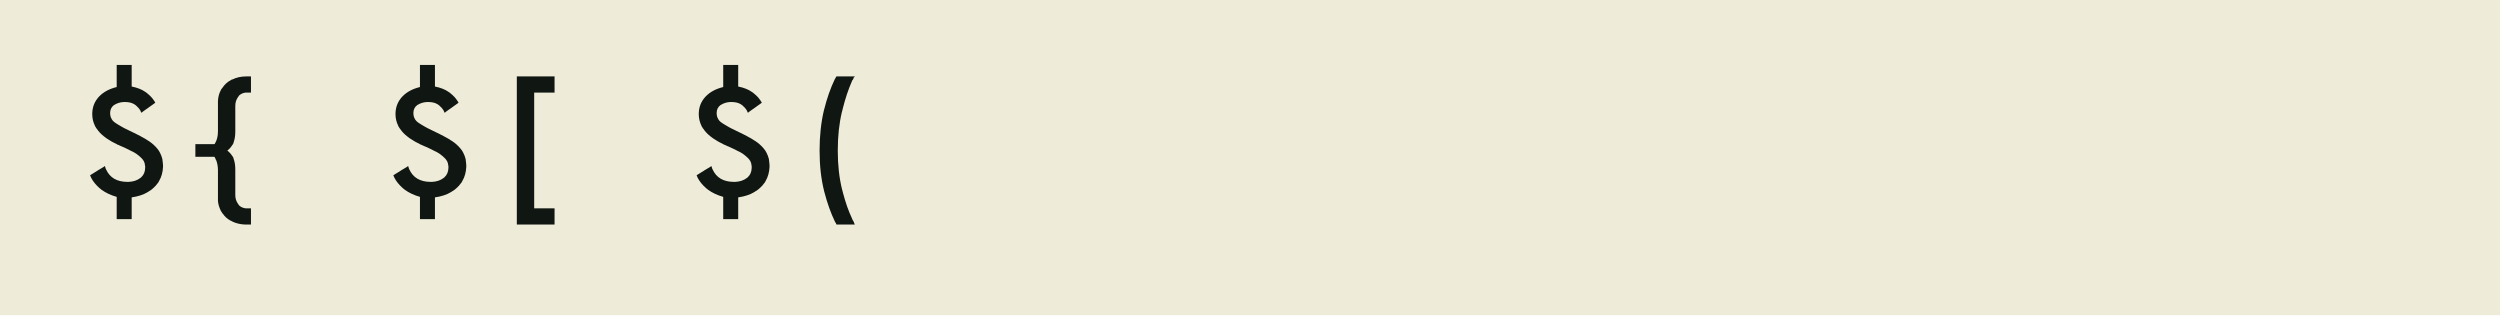
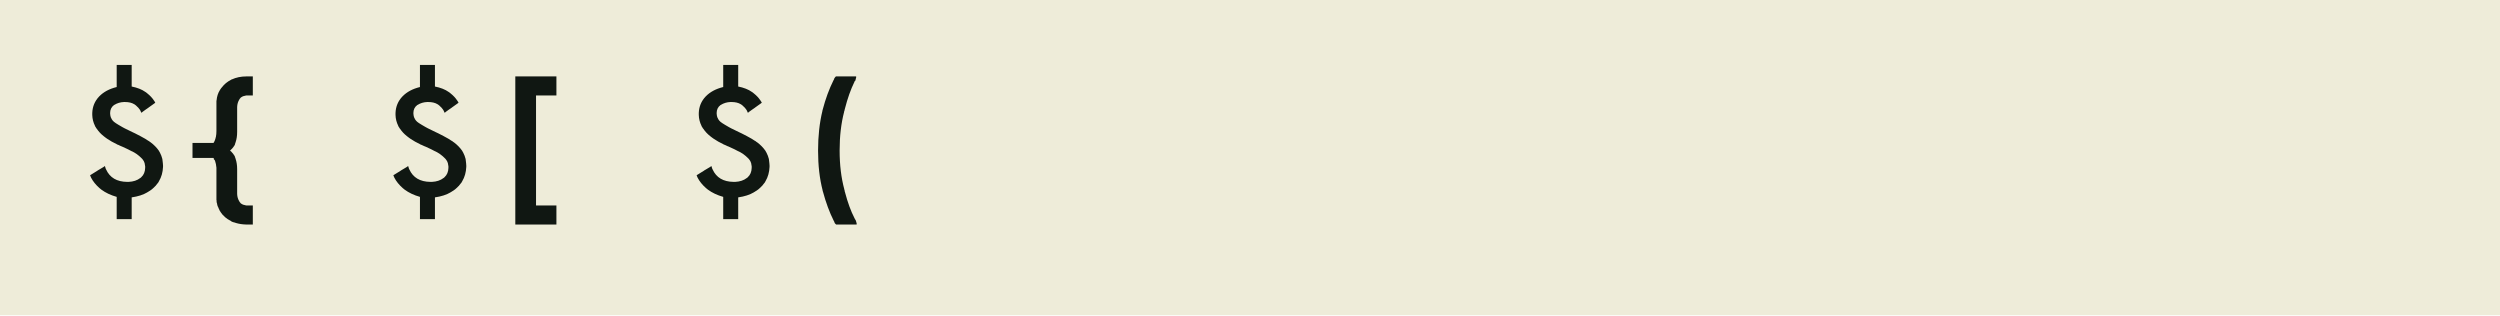
<svg xmlns="http://www.w3.org/2000/svg" width="460" height="58" viewBox="0 0 460 58" role="img">
  <rect width="100%" height="100%" fill="#EEECD9" />
  <defs>
    <path id="code-interpolation-off-400-382" d="M241 808Q263 808 285.5 808.0Q308 808 330 808Q330 776 330.0 744.0Q330 712 330 680Q380 670 411 648Q414 646 417 644Q417 644 417 644Q418 644 418 643Q419 642 420.5 641.0Q422 640 423 639Q423 639 423.0 639.0Q423 639 423 639Q448 619 462 597Q462 597 462.5 597.0Q463 597 463 596Q463 595 464 594Q465 593 466 591Q466 591 466 591Q466 590 467 590Q467 589 467.5 588.5Q468 588 468 588Q468 588 468 588Q469 587 469.0 586.0Q469 585 470 584Q469 583 467.5 582.0Q466 581 465 580Q447 568 430 555Q430 555 429.5 554.5Q429 554 429 554Q420 548 411.5 542.0Q403 536 395 530Q393 528 391.0 526.5Q389 525 387 524Q387 525 386.5 526.5Q386 528 385 529Q385 529 385 529Q384 530 384.0 531.5Q384 533 383 534Q383 534 383 534Q382 536 381 538Q380 540 378 543Q371 554 358 565Q358 566 357.5 566.0Q357 566 357 566Q356 567 355.0 568.0Q354 569 352 570Q352 570 352 570Q352 570 352 570Q351 571 351 571Q350 572 349.0 572.5Q348 573 347 574Q347 574 347.0 574.0Q347 574 346 574Q346 574 346.0 574.5Q346 575 345 575Q324 588 290 588Q290 588 290.0 588.0Q290 588 290 588Q289 588 288.5 588.0Q288 588 288 588Q288 588 288.0 588.0Q288 588 288 588Q287 588 286 588Q286 588 285.5 588.0Q285 588 284 588Q253 587 227 571Q226 570 225 570Q202 553 202 522Q202 522 202 522Q202 516 203 511Q203 511 203 511Q203 511 203 510Q204 503 206 497Q206 497 206.5 496.5Q207 496 207 496Q214 476 235 463Q235 463 235 463Q239 461 243.0 458.0Q247 455 251 453Q251 453 251 453Q257 449 263 446Q269 442 275.0 439.0Q281 436 288 432Q308 422 333 410Q333 410 333 410Q342 406 350 402Q350 402 350 402Q382 386 410 370Q418 365 427 359Q427 359 427 359Q430 357 434 355Q437 353 440 350Q441 350 441 350Q472 327 492 298Q492 298 492.0 298.0Q492 298 492 298Q493 296 494.5 293.0Q496 290 498 287Q498 287 498 287Q507 270 512 250Q514 238 515 225Q516 218 516 211Q516 211 516.0 210.5Q516 210 516 210Q516 208 516.0 206.5Q516 205 516 203Q516 203 516.0 203.0Q516 203 516 203Q514 155 492 118Q491 117 491 116Q491 116 491 116Q490 115 489.5 114.0Q489 113 489 112Q481 101 473 92Q473 91 472.5 90.5Q472 90 471 90Q462 80 450 70Q450 70 450.0 70.0Q450 70 450 70Q440 62 429 56Q429 55 428 55Q427 55 426 54Q425 54 424.5 53.5Q424 53 423 52Q386 30 330 22Q330 -10 330.0 -42.5Q330 -75 330 -107Q308 -107 285.5 -107.0Q263 -107 241 -107Q241 -74 241.0 -41.0Q241 -8 241 25Q188 40 150 68Q147 70 144 73Q144 73 144 73Q144 73 144 73Q141 75 139 77Q139 77 139 77Q106 106 89 139Q88 142 87 144Q87 145 86 146Q86 146 86.0 146.0Q86 146 86 146Q86 146 86 146Q85 148 85 149Q85 149 85 149Q84 150 84.0 151.0Q84 152 83 153Q84 154 85.5 155.0Q87 156 89 157Q107 169 126 180Q127 180 127 180Q127 181 127 181Q145 192 164 203Q165 204 167.0 205.5Q169 207 171 208Q171 207 171.5 206.0Q172 205 172 204Q173 203 173 203Q173 202 173.0 201.0Q173 200 174 199Q174 199 174 198Q174 198 174 198Q175 195 176 192Q177 190 178 188Q211 115 303 114Q303 114 303.0 114.0Q303 114 303 114Q304 114 304.5 114.0Q305 114 305 114Q305 114 305.0 114.0Q305 114 305 114Q307 114 310 114Q310 114 310.5 114.0Q311 114 312 114Q354 116 381 137Q381 137 381 137Q382 138 384 139Q386 140 387 142Q409 162 410 197Q410 199 410 201Q410 201 410 201Q410 202 410.0 203.5Q410 205 410 206Q410 206 410.0 206.5Q410 207 410 207Q410 208 409.5 209.5Q409 211 409 212Q409 212 409 212Q408 226 402 237Q399 242 396 246Q396 246 396 246Q395 247 394.5 247.5Q394 248 394 249Q394 249 393.5 249.5Q393 250 393 250Q391 252 389.0 254.0Q387 256 385 258Q385 258 385 258Q375 268 360 279Q355 282 349 286Q349 286 349 286Q347 287 346 288Q339 292 333 295Q333 295 332 295Q306 309 270 325Q270 325 269 325Q263 328 256 331Q256 331 256 331Q254 332 252 333Q248 334 245.0 335.5Q242 337 239 339Q239 339 239 339Q211 352 186 369Q184 370 181.5 372.0Q179 374 176 376Q176 376 176 376Q175 377 174.0 377.5Q173 378 172 379Q167 382 163 386Q163 386 163 386Q139 405 123 429Q121 431 120.0 432.5Q119 434 118 436Q118 436 118.0 436.0Q118 436 118 436Q118 437 117.5 437.5Q117 438 116 439Q115 441 114.0 442.5Q113 444 112 446Q112 446 112 447Q97 477 96 511Q96 513 96.0 514.0Q96 515 96 516Q96 516 96.0 516.0Q96 516 96 516Q96 517 96.0 517.5Q96 518 96 519Q96 520 96.0 521.0Q96 522 96 523Q96 523 96.0 523.0Q96 523 96 523Q98 580 137 621Q137 621 137 621Q137 621 138 622Q176 661 241 677Q241 710 241.0 742.5Q241 775 241 808Z" />
-     <path id="code-interpolation-off-400-348" d="M410 740Q417 740 424.0 740.0Q431 740 438 740Q438 716 438.0 692.0Q438 668 438 644Q432 644 426.0 644.0Q420 644 414 644Q412 644 411.0 644.0Q410 644 408 644Q408 644 407.5 644.0Q407 644 407 644Q407 644 406.5 644.0Q406 644 406 644Q383 641 368 627Q368 627 367.5 626.5Q367 626 367 626Q366 625 366.0 624.0Q366 623 365 622Q364 622 364 621Q364 621 364.0 621.0Q364 621 364 621Q364 621 363.5 620.5Q363 620 363 620Q363 620 363.0 620.0Q363 620 363 620Q363 620 363.0 620.0Q363 620 363 620Q362 619 361 618Q361 618 361.0 617.5Q361 617 361 617Q345 595 345 565Q345 565 345.0 564.5Q345 564 345 564Q345 563 345.0 562.0Q345 561 345 560Q345 524 345.0 487.5Q345 451 345 415Q345 414 345.0 414.0Q345 414 345 414Q345 414 345.0 414.0Q345 414 345 413Q345 375 335 349Q335 349 335.0 348.5Q335 348 335 348Q335 347 335.0 346.5Q335 346 334 345Q334 344 334.0 343.5Q334 343 333 342Q333 342 333.0 341.5Q333 341 333 341Q332 340 332.0 340.0Q332 340 331 339Q331 338 331.0 337.5Q331 337 330 336Q330 336 329.5 335.5Q329 335 329 335Q328 333 326 331Q316 314 298 300Q301 297 304.0 294.5Q307 292 310 289Q320 279 327 268Q328 266 329 265Q329 265 329.5 264.5Q330 264 330 264Q331 263 331.0 262.5Q331 262 331 261Q332 261 332.0 260.5Q332 260 333 259Q333 259 333.0 258.5Q333 258 333 258Q334 257 334.0 256.5Q334 256 334 255Q335 254 335.0 253.0Q335 252 335 252Q335 252 335.0 251.5Q335 251 335 251Q345 225 345 187Q345 186 345.0 186.0Q345 186 345 186Q345 186 345.0 185.5Q345 185 345 185Q345 149 345.0 113.0Q345 77 345 41Q345 40 345.0 39.0Q345 38 345 37Q345 37 345.0 36.5Q345 36 345 36Q345 6 361 -16Q361 -16 361 -17Q362 -18 363 -19Q363 -19 363.0 -19.0Q363 -19 363 -19Q363 -19 363.0 -19.0Q363 -19 363 -19Q363 -19 363.5 -19.5Q364 -20 364 -20Q364 -20 364.0 -20.0Q364 -20 364 -20Q364 -21 365 -21Q366 -22 366.0 -23.0Q366 -24 367 -25Q367 -25 367.5 -25.5Q368 -26 368 -26Q383 -40 406 -43Q406 -43 406.5 -43.0Q407 -43 407 -43Q407 -43 407.5 -43.0Q408 -43 408 -43Q410 -43 411.0 -43.0Q412 -43 414 -43Q420 -43 426.0 -43.0Q432 -43 438 -43Q438 -67 438.0 -91.0Q438 -115 438 -139Q430 -139 422.0 -139.0Q414 -139 406 -139Q405 -139 404.0 -139.0Q403 -139 402 -139Q401 -139 400.5 -139.0Q400 -139 400 -139Q400 -139 399.5 -139.0Q399 -139 399 -139Q363 -137 333 -124Q332 -124 331.5 -123.5Q331 -123 330 -123Q330 -122 329.0 -121.5Q328 -121 327 -121Q326 -121 326 -120Q326 -120 326 -120Q326 -120 326 -120Q326 -120 326 -120Q326 -120 325.5 -120.0Q325 -120 325 -120Q323 -119 320.5 -117.5Q318 -116 315 -115Q302 -108 291.0 -98.0Q280 -88 271 -75Q271 -75 270.5 -74.5Q270 -74 270 -74Q268 -72 267.0 -70.5Q266 -69 265 -67Q265 -67 265.0 -67.0Q265 -67 265 -67Q265 -67 265.0 -66.5Q265 -66 265 -66Q265 -66 265.0 -66.0Q265 -66 265 -66Q264 -65 264 -65Q264 -65 264.0 -65.0Q264 -65 264 -65Q264 -65 264.0 -65.0Q264 -65 264 -65Q264 -65 264.0 -65.0Q264 -65 264 -65Q264 -65 264.0 -65.0Q264 -65 264 -65Q264 -65 263.5 -64.5Q263 -64 263 -64Q263 -64 263.0 -64.0Q263 -64 263 -64Q263 -64 262.5 -63.5Q262 -63 262 -63Q262 -62 262.0 -62.0Q262 -62 262 -62Q261 -60 260.0 -58.5Q259 -57 258 -56Q258 -56 258 -55Q257 -55 257.0 -54.5Q257 -54 257 -53Q251 -40 247.0 -26.5Q243 -13 242 2Q242 3 242.0 4.0Q242 5 242 6Q242 47 242.0 88.5Q242 130 242 171Q242 173 242.0 175.5Q242 178 242 180Q242 182 242.0 183.5Q242 185 242 187Q241 220 231 244Q230 244 229.5 244.0Q229 244 229 244Q229 245 229.0 246.5Q229 248 229 249Q229 249 228.0 250.0Q227 251 227 251Q227 251 227.0 252.0Q227 253 227 253Q227 253 227.0 253.5Q227 254 226 254Q226 254 226.0 254.5Q226 255 226 255Q226 255 225.0 255.5Q224 256 224 257Q224 257 224.0 257.0Q224 257 224 257Q224 257 224.0 257.5Q224 258 224 258Q223 261 221 263Q193 263 164.5 263.0Q136 263 108 263Q108 282 108.0 300.5Q108 319 108 338Q136 338 164.5 338.0Q193 338 221 338Q221 338 221.5 338.5Q222 339 222 339Q222 339 222.5 339.5Q223 340 223 340Q223 340 224 341Q224 341 224 342Q224 342 224 342Q226 346 228 349Q228 349 228 349Q238 368 241 395Q241 400 241.5 405.0Q242 410 242 416Q242 416 242.0 416.0Q242 416 242 416Q242 460 242.0 503.5Q242 547 242 590Q242 591 242.0 591.0Q242 591 242 592Q242 592 242.0 592.5Q242 593 242 594Q242 594 242.0 594.0Q242 594 242 594Q244 632 260 660Q260 661 260 661Q261 662 261.5 663.0Q262 664 263 665Q263 665 263.0 665.0Q263 665 263 665Q263 666 263.0 666.0Q263 666 263 666Q264 667 265.0 668.0Q266 669 267 670Q268 671 269 673Q288 702 320 719Q320 719 320.0 719.0Q320 719 320 719Q320 719 320 719Q321 719 321.5 719.5Q322 720 322 720Q322 720 322.5 720.0Q323 720 323 720Q323 721 323.5 721.5Q324 722 324 722Q325 722 325.5 722.0Q326 722 326 722Q326 722 326.5 722.0Q327 722 327 722Q327 722 328 722Q364 740 410 740Z" />
+     <path id="code-interpolation-off-400-348" d="M411 740Q421 740 430.0 740.0Q439 740 449 740Q449 712 449.0 683.5Q449 655 449 627Q441 627 433.5 627.0Q426 627 418 627Q418 627 417.5 627.0Q417 627 417 627Q414 627 411.0 627.0Q408 627 406 626Q391 624 380 616Q379 616 379.0 615.5Q379 615 379 615Q378 615 377 614Q377 614 377 614Q377 614 376.5 613.5Q376 613 376 613Q376 613 376.0 612.5Q376 612 376 612Q375 611 374.5 610.5Q374 610 373 609Q372 609 372.0 608.0Q372 607 372 607Q372 607 372.0 607.0Q372 607 372 607Q371 607 371.0 607.0Q371 607 371 606Q371 606 371.0 606.0Q371 606 371 606Q370 605 369.5 604.0Q369 603 369 603Q357 584 356 559Q356 559 356.0 558.5Q356 558 356 557Q356 557 356.0 557.0Q356 557 356 556Q356 521 356.0 485.0Q356 449 356 413Q356 413 356.0 412.5Q356 412 356 412Q356 412 356.0 411.5Q356 411 356 411Q356 376 347 350Q347 350 347.0 349.5Q347 349 347 349Q347 349 347.0 348.5Q347 348 347 348Q347 348 346.5 347.5Q346 347 346 347Q346 347 345.5 346.5Q345 346 345 346Q345 345 345.0 344.0Q345 343 345 342Q344 341 344.0 341.0Q344 341 343 340Q343 340 343.0 339.5Q343 339 343 339Q343 338 343.0 338.0Q343 338 343 337Q343 337 343.0 336.5Q343 336 343 336Q342 335 342.0 334.0Q342 333 341 332Q341 332 341 332Q340 330 338.5 328.0Q337 326 336 325Q336 324 336.0 324.0Q336 324 336 324Q327 311 314 300Q317 297 319 295Q320 295 320 295Q322 293 324 290Q325 290 325 289Q333 281 338 272Q339 271 340 270Q340 269 340.0 269.0Q340 269 340 269Q340 268 341 267Q341 267 341.0 267.0Q341 267 341 267Q341 267 341.0 266.5Q341 266 341 266Q341 266 342 266Q342 266 342 266Q342 265 342 265Q342 265 343 264Q343 264 343 264Q343 264 343.0 264.0Q343 264 343 264Q343 264 343 264Q343 264 343.0 264.0Q343 264 343 264Q343 263 343.0 262.0Q343 261 343 260Q344 259 344.0 259.0Q344 259 345 258Q345 258 345.0 257.5Q345 257 345 257Q345 257 345.0 256.5Q345 256 345 256Q345 255 345.0 254.5Q345 254 345 254Q345 254 345.5 254.0Q346 254 346 254Q346 253 346.0 253.0Q346 253 346 253Q346 253 346.0 252.5Q346 252 347 252Q347 252 347.0 252.0Q347 252 347 252Q347 252 347.0 251.0Q347 250 347 250Q356 224 356 189Q356 189 356.0 188.5Q356 188 356 188Q356 188 356.0 187.5Q356 187 356 187Q356 151 356.0 115.5Q356 80 356 45Q356 44 356.0 44.0Q356 44 356 44Q356 43 356.0 42.5Q356 42 356 42Q357 17 369 -2Q369 -2 369.5 -3.0Q370 -4 371 -5Q371 -5 371.0 -5.0Q371 -5 371 -5Q371 -6 371.5 -6.0Q372 -6 372 -6Q372 -7 372.0 -7.0Q372 -7 373 -8Q374 -9 374.5 -9.5Q375 -10 376 -11Q376 -11 376.0 -11.5Q376 -12 376 -12Q377 -13 377 -13Q377 -13 377 -13Q378 -14 379 -14Q379 -14 379.0 -14.5Q379 -15 380 -15Q391 -23 406 -25Q408 -26 411.0 -26.0Q414 -26 417 -26Q417 -26 417.5 -26.0Q418 -26 418 -26Q426 -26 433.5 -26.0Q441 -26 449 -26Q449 -54 449.0 -82.5Q449 -111 449 -139Q440 -139 430.5 -139.0Q421 -139 411 -139Q411 -139 411.0 -139.0Q411 -139 411 -139Q410 -139 409.0 -139.0Q408 -139 407 -139Q376 -138 349 -130Q347 -129 346 -129Q345 -129 345.0 -129.0Q345 -129 345 -128Q344 -128 344.0 -128.0Q344 -128 343 -128Q343 -128 342.5 -128.0Q342 -128 342 -127Q341 -127 340 -127Q339 -127 338 -127Q336 -127 334 -125Q333 -125 333 -125Q333 -125 332.5 -125.0Q332 -125 332 -125Q331 -125 330 -124Q330 -124 329.5 -124.0Q329 -124 329 -124Q329 -124 329 -124Q329 -124 329 -124Q329 -124 329 -124Q328 -123 328 -123Q328 -123 327 -123Q327 -123 327.0 -123.0Q327 -123 327 -123Q327 -123 327 -123Q327 -123 327 -123Q326 -123 325.0 -122.5Q324 -122 323 -121Q322 -121 321.0 -120.0Q320 -119 319 -118Q319 -118 318.5 -118.0Q318 -118 318 -117Q317 -117 317.0 -117.0Q317 -117 317 -117Q317 -117 317.0 -117.0Q317 -117 317 -117Q317 -117 317.0 -117.0Q317 -117 317 -117Q317 -117 317.0 -117.0Q317 -117 317 -117Q299 -108 285 -96Q277 -89 270 -81Q269 -80 268.0 -79.0Q267 -78 267 -78Q265 -76 264 -74Q264 -73 264 -73Q264 -73 264 -72Q263 -72 263 -72Q263 -72 262.5 -71.5Q262 -71 262 -71Q262 -71 262.0 -71.0Q262 -71 262 -71Q262 -71 262.0 -71.0Q262 -71 262 -71Q262 -71 262.0 -71.0Q262 -71 262 -71Q262 -71 262.0 -71.0Q262 -71 262 -71Q262 -71 262.0 -71.0Q262 -71 262 -71Q260 -69 259 -67Q258 -66 258 -65Q257 -63 256 -62Q255 -61 255 -61Q253 -57 251 -54Q250 -52 250 -51Q248 -48 247 -45Q247 -45 247 -45Q246 -44 246 -43Q244 -39 243 -35Q242 -34 241 -32Q240 -29 239 -26Q239 -24 238 -23Q238 -23 238 -22Q238 -22 238 -22Q238 -19 237 -17Q237 -16 237.0 -16.0Q237 -16 237 -15Q236 -15 236.0 -14.0Q236 -13 236 -12Q235 -10 234.5 -8.0Q234 -6 234 -4Q234 -3 234.0 -2.0Q234 -1 234 0Q234 0 234.0 0.5Q234 1 234 1Q234 1 234.0 1.5Q234 2 234 2Q234 2 234.0 3.0Q234 4 234 4Q233 5 233.0 5.5Q233 6 233 7Q233 7 233 7Q233 7 233.0 7.5Q233 8 233 8Q233 9 233.0 10.0Q233 11 233 12Q233 53 233.0 94.5Q233 136 233 177Q233 182 233.0 186.0Q233 190 233 194Q233 195 233.0 196.0Q233 197 233 198Q231 221 225 238Q225 238 224.5 238.0Q224 238 224 239Q224 239 224.0 239.0Q224 239 224 239Q224 239 224.0 239.5Q224 240 224 240Q224 240 224 241Q223 242 223 243Q223 243 222.5 243.0Q222 243 222 244Q222 244 222.0 244.0Q222 244 222 245Q222 245 222.0 245.0Q222 245 222 245Q222 245 221.5 245.5Q221 246 221 246Q220 246 219.5 246.0Q219 246 219 246Q219 246 218.5 246.0Q218 246 218 246Q218 248 218.0 249.5Q218 251 218 252Q218 252 218.0 252.0Q218 252 218 252Q217 253 217.0 253.0Q217 253 217 253Q217 253 217.0 253.0Q217 253 217 254Q216 254 215.5 254.5Q215 255 215 256Q184 256 153.0 256.0Q122 256 91 256Q91 278 91.0 300.5Q91 323 91 345Q122 345 153.5 345.0Q185 345 216 345Q216 345 216 346Q216 347 218 349Q219 351 220 353Q221 354 221 355Q221 355 221.0 355.0Q221 355 222 355Q222 356 222 357Q222 357 222.0 357.0Q222 357 222 358Q223 358 223.0 359.0Q223 360 224 361Q224 361 224 361Q224 362 224.5 363.0Q225 364 225 365Q225 366 225.5 366.0Q226 366 226 367Q226 368 226.0 368.5Q226 369 227 369Q227 371 227 372Q228 373 228 374Q228 374 228 374Q228 374 228.0 374.5Q228 375 228 375Q228 375 228 375Q229 379 230 382Q233 397 233 416Q233 417 233 418Q233 419 233.0 420.5Q233 422 233 423Q233 424 233.0 424.0Q233 424 233 425Q233 427 233.0 429.5Q233 432 233 435Q233 475 233.0 515.5Q233 556 233 596Q233 596 233.5 596.5Q234 597 234 597Q234 597 234.0 597.5Q234 598 234 598Q234 598 234.0 598.0Q234 598 234 598Q234 598 234.0 598.5Q234 599 234 599Q234 599 234 599Q234 599 234 599Q237 632 253 658Q253 658 253.5 658.5Q254 659 254 659Q254 660 254.0 660.5Q254 661 255 661Q255 662 255.5 662.5Q256 663 256 663Q256 663 256.5 663.5Q257 664 257 664Q258 664 258 664Q258 665 258 665Q258 665 258.0 665.5Q258 666 258 666Q258 666 258 666Q259 666 259 667Q259 668 260 668Q260 668 260 668Q260 668 260.0 668.5Q260 669 260 669Q261 670 261.5 670.5Q262 671 262 671Q262 671 262.5 671.5Q263 672 263 672Q263 673 264 673Q264 673 264 674Q265 675 266 676Q287 703 318 719Q318 719 318.5 719.0Q319 719 319 719Q319 719 319.0 719.0Q319 719 319 720Q319 720 319.0 720.0Q319 720 319 720Q319 720 319.5 720.0Q320 720 320 720Q320 720 320.0 720.5Q320 721 320 721Q320 721 320.5 721.0Q321 721 322 721Q322 721 322.0 721.0Q322 721 322 721Q322 721 322.0 721.5Q322 722 322 722Q323 722 323.0 722.0Q323 722 324 722Q363 740 411 740Z" />
    <path id="code-interpolation-off-400-314" d="" />
-     <path id="code-interpolation-off-400-350" d="M216 740Q272 740 328.0 740.0Q384 740 440 740Q440 716 440.0 692.0Q440 668 440 644Q410 644 379.5 644.0Q349 644 319 644Q319 472 319.0 300.5Q319 129 319 -43Q349 -43 379.5 -43.0Q410 -43 440 -43Q440 -67 440.0 -91.0Q440 -115 440 -139Q384 -139 328.0 -139.0Q272 -139 216 -139Q216 81 216.0 300.5Q216 520 216 740Z" />
-     <path id="code-interpolation-off-400-346" d="M317 740Q343 740 370.0 740.0Q397 740 423 740Q422 739 421.0 738.0Q420 737 420 737Q419 736 419.0 736.0Q419 736 418 735Q417 734 416.5 733.5Q416 733 415 732Q414 732 414.0 731.5Q414 731 414 731Q414 729 414.0 727.5Q414 726 414 724Q413 724 412.5 724.0Q412 724 411 724Q411 723 411.0 721.5Q411 720 411 719Q411 719 411.0 719.0Q411 719 411 719Q410 719 409.5 719.0Q409 719 409 719Q409 719 409.0 719.0Q409 719 409 719Q408 718 407.5 717.5Q407 717 407 716Q407 714 405 712Q404 710 404 709Q374 641 350 547Q350 546 350.0 544.5Q350 543 349 543Q349 542 349.0 541.0Q349 540 348 539Q348 538 348 538Q348 538 348 537Q348 537 347.5 536.5Q347 536 347 535Q347 534 347 534Q347 533 347 533Q347 532 346.5 531.5Q346 531 346 531Q321 428 321 300Q321 300 321 300Q321 300 321 299Q321 171 347 67Q347 67 347 67Q347 67 347.0 66.5Q347 66 348 65Q348 64 348.5 62.5Q349 61 349 60Q349 60 349.0 59.5Q349 59 349 59Q350 58 350.0 56.5Q350 55 351 53Q351 53 351.0 53.0Q351 53 351 53Q351 53 351.0 52.5Q351 52 351 52Q351 52 351.0 52.0Q351 52 351 52Q375 -39 405 -102Q406 -104 407 -107Q407 -107 407 -107Q407 -108 407.5 -108.5Q408 -109 408 -110Q409 -111 409.5 -112.5Q410 -114 411 -115Q412 -115 412.0 -116.0Q412 -117 413 -119Q413 -119 413.0 -119.5Q413 -120 413 -120Q413 -120 413.5 -120.5Q414 -121 414 -121Q414 -121 414.0 -121.5Q414 -122 414 -122Q415 -122 415.5 -122.0Q416 -122 417 -122Q417 -123 417.0 -124.0Q417 -125 417 -126Q417 -127 417.0 -127.5Q417 -128 417 -129Q418 -131 419 -132Q419 -133 419.5 -133.5Q420 -134 420 -135Q421 -136 421.5 -137.0Q422 -138 422 -139Q395 -139 367.5 -139.0Q340 -139 313 -139Q313 -138 312.5 -137.5Q312 -137 312 -136Q311 -136 311 -135Q311 -134 311 -134Q310 -133 310 -132Q310 -132 310.0 -132.0Q310 -132 310 -131Q310 -131 310.0 -131.0Q310 -131 310 -131Q309 -130 308.5 -129.0Q308 -128 307 -127Q307 -127 307 -127Q307 -126 306.5 -125.5Q306 -125 305 -124Q305 -124 305.0 -124.0Q305 -124 305 -124Q267 -45 241 55Q241 55 241.0 55.5Q241 56 241 56Q240 57 240.0 57.0Q240 57 240 58Q240 58 240.0 58.5Q240 59 240 59Q213 166 213 300Q213 300 213 300Q213 300 213 300Q213 431 239 540Q239 540 239.0 540.5Q239 541 239 541Q239 542 239.5 542.5Q240 543 240 543Q265 644 304 725Q304 725 304 725Q305 726 305.5 726.5Q306 727 306 728Q306 728 306 728Q307 729 307.5 730.0Q308 731 309 732Q309 732 309.0 732.5Q309 733 309 733Q309 733 309.0 733.5Q309 734 309 734Q309 735 310 736Q310 737 310.5 737.5Q311 738 311 738Q311 738 312 739Q312 739 312 739Q313 739 314.5 739.5Q316 740 317 740Z" />
+     <path id="code-interpolation-off-400-350" d="M207 740Q268 740 329.0 740.0Q390 740 451 740Q451 712 451.0 683.5Q451 655 451 627Q421 627 390.5 627.0Q360 627 330 627Q330 464 330.0 300.5Q330 137 330 -26Q360 -26 390.5 -26.0Q421 -26 451 -26Q451 -54 451.0 -82.5Q451 -111 451 -139Q390 -139 329.0 -139.0Q268 -139 207 -139Q207 81 207.0 300.5Q207 520 207 740Z" />
+     <path id="code-interpolation-off-400-346" d="M310 740Q340 740 370.0 740.0Q400 740 430 740Q430 739 430.0 738.0Q430 737 430 736Q430 735 430.0 734.5Q430 734 430 734Q430 733 430.0 732.0Q430 731 429 730Q429 730 429.0 730.0Q429 730 429 729Q429 729 428.5 728.0Q428 727 428 727Q428 726 428.0 725.0Q428 724 427 724Q427 722 427.0 720.0Q427 718 427 716Q427 716 427.0 716.0Q427 716 427 716Q426 716 425.5 716.0Q425 716 424 716Q424 715 423.5 714.5Q423 714 423 713Q422 713 422.0 712.0Q422 711 421 711Q421 710 420 709Q420 709 420 708Q387 641 363 547Q363 547 363.0 546.5Q363 546 363 546Q363 546 363.0 545.5Q363 545 363 545Q362 544 362 543Q361 542 361 542Q361 541 361.0 539.5Q361 538 361 537Q360 536 360 535Q359 534 359 534Q359 533 359.0 532.5Q359 532 359 531Q332 428 332 301Q332 301 332 301Q332 300 332 300Q332 172 360 69Q360 69 360 69Q360 68 360.0 67.5Q360 67 360 67Q361 66 361.0 64.5Q361 63 362 62Q362 61 362.0 60.5Q362 60 362 59Q362 58 362.5 56.5Q363 55 364 53Q364 53 364.0 53.0Q364 53 364 53Q364 53 364.0 52.5Q364 52 364 52Q364 52 364.0 52.0Q364 52 364 52Q388 -39 420 -101Q421 -103 422 -105Q422 -105 422 -105Q423 -106 423.0 -106.5Q423 -107 424 -108Q424 -109 425.0 -110.5Q426 -112 427 -113Q428 -114 428.0 -115.5Q428 -117 429 -118Q429 -118 429.0 -118.0Q429 -118 429 -119Q429 -119 429.0 -119.0Q429 -119 429 -119Q429 -119 429.0 -119.0Q429 -119 429 -119Q429 -119 429.5 -119.5Q430 -120 430 -120Q430 -121 430.0 -121.5Q430 -122 430 -123Q431 -124 431.0 -124.0Q431 -124 431 -125Q432 -127 432 -129Q433 -130 433.0 -131.0Q433 -132 433 -133Q433 -134 433.0 -135.5Q433 -137 433 -139Q402 -139 372.0 -139.0Q342 -139 311 -139Q310 -138 308.5 -136.5Q307 -135 306 -134Q305 -133 304 -132Q303 -131 303 -130Q302 -128 301 -126Q301 -126 301.0 -125.5Q301 -125 301 -125Q301 -125 301.0 -124.5Q301 -124 301 -124Q300 -123 299.5 -122.0Q299 -121 299 -120Q299 -120 299 -120Q298 -119 298.0 -118.5Q298 -118 297 -117Q297 -117 297.0 -117.0Q297 -117 297 -117Q259 -41 233 56Q233 57 232.5 57.5Q232 58 232 58Q232 59 231.5 60.0Q231 61 231 62Q231 62 231.0 62.5Q231 63 231 64Q204 168 204 300Q204 300 204 300Q204 300 204 300Q204 429 230 536Q230 537 230.0 537.5Q230 538 230 538Q230 539 230.5 539.5Q231 540 231 541Q257 640 296 718Q296 718 296 718Q297 719 297.0 719.5Q297 720 298 721Q298 721 298 721Q298 722 298.5 723.0Q299 724 300 725Q300 725 300.0 725.5Q300 726 300 726Q300 726 300.0 726.5Q300 727 300 728Q301 730 302 731Q303 732 303.5 732.5Q304 733 304 733Q305 734 305 734Q305 734 305 735Q306 736 307.5 737.5Q309 739 310 740Z" />
  </defs>
  <g fill="#101712" aria-label="${ $[ $(">
    <use href="#code-interpolation-off-400-382" transform="translate(14 37) scale(0.031 -0.031)" />
    <use href="#code-interpolation-off-400-348" transform="translate(32.6 37) scale(0.031 -0.031)" />
    <use href="#code-interpolation-off-400-314" transform="translate(51.2 37) scale(0.031 -0.031)" />
    <use href="#code-interpolation-off-400-382" transform="translate(69.8 37) scale(0.031 -0.031)" />
    <use href="#code-interpolation-off-400-350" transform="translate(88.4 37) scale(0.031 -0.031)" />
    <use href="#code-interpolation-off-400-314" transform="translate(107 37) scale(0.031 -0.031)" />
    <use href="#code-interpolation-off-400-382" transform="translate(125.6 37) scale(0.031 -0.031)" />
    <use href="#code-interpolation-off-400-346" transform="translate(144.2 37) scale(0.031 -0.031)" />
  </g>
</svg>
